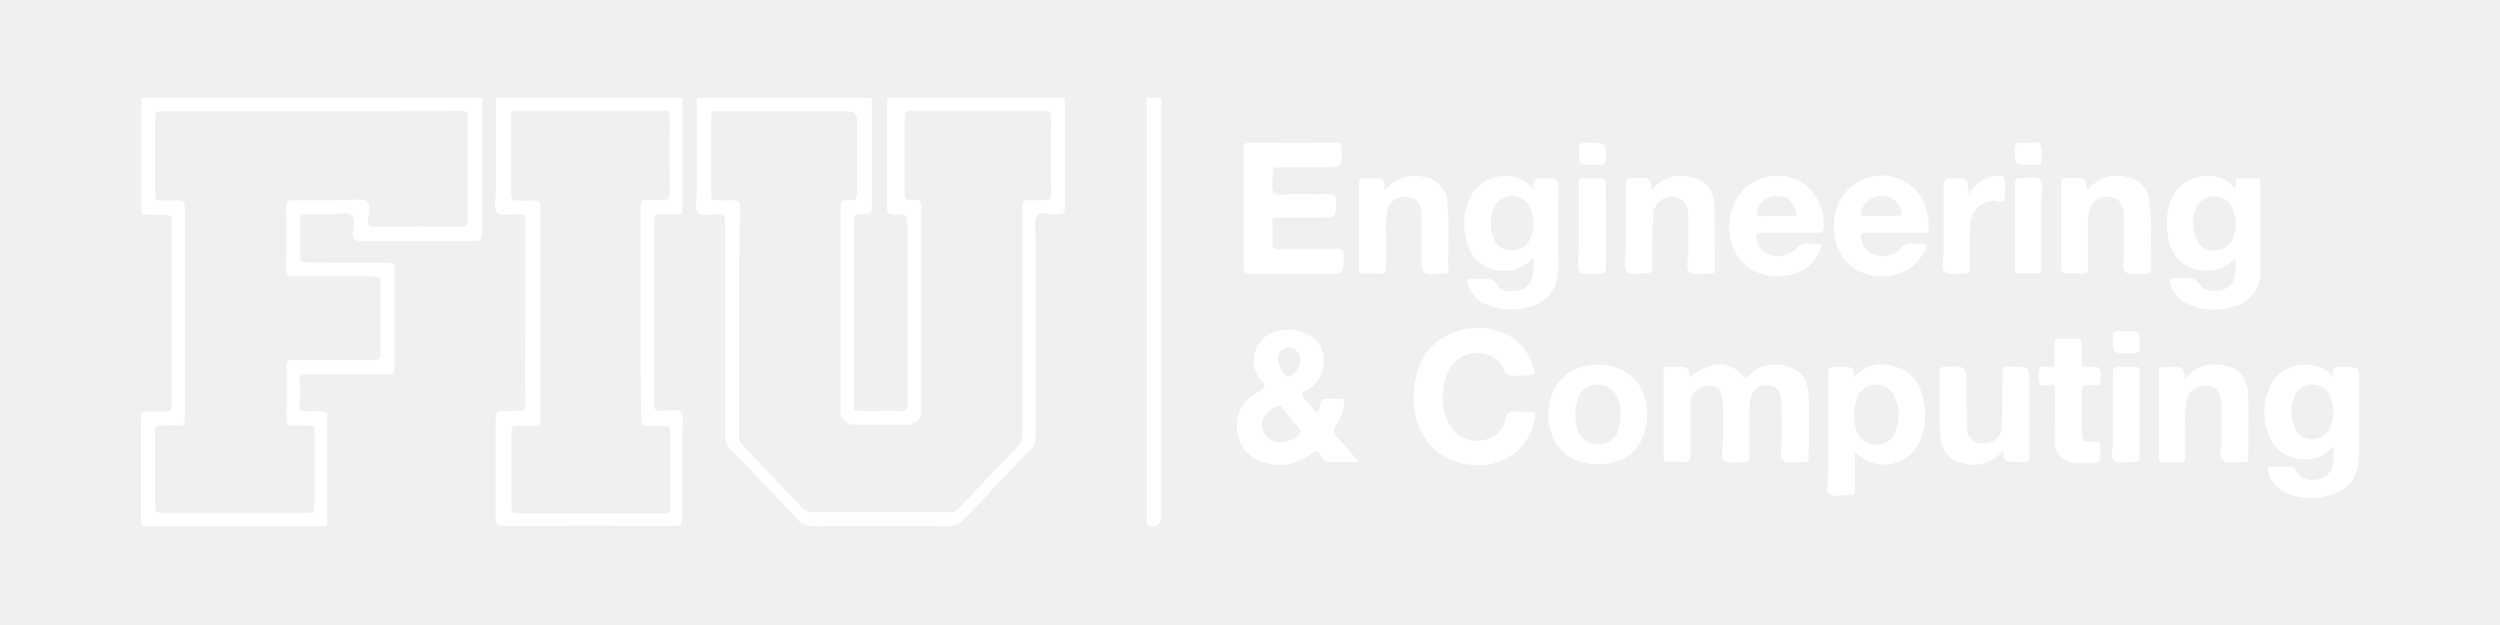
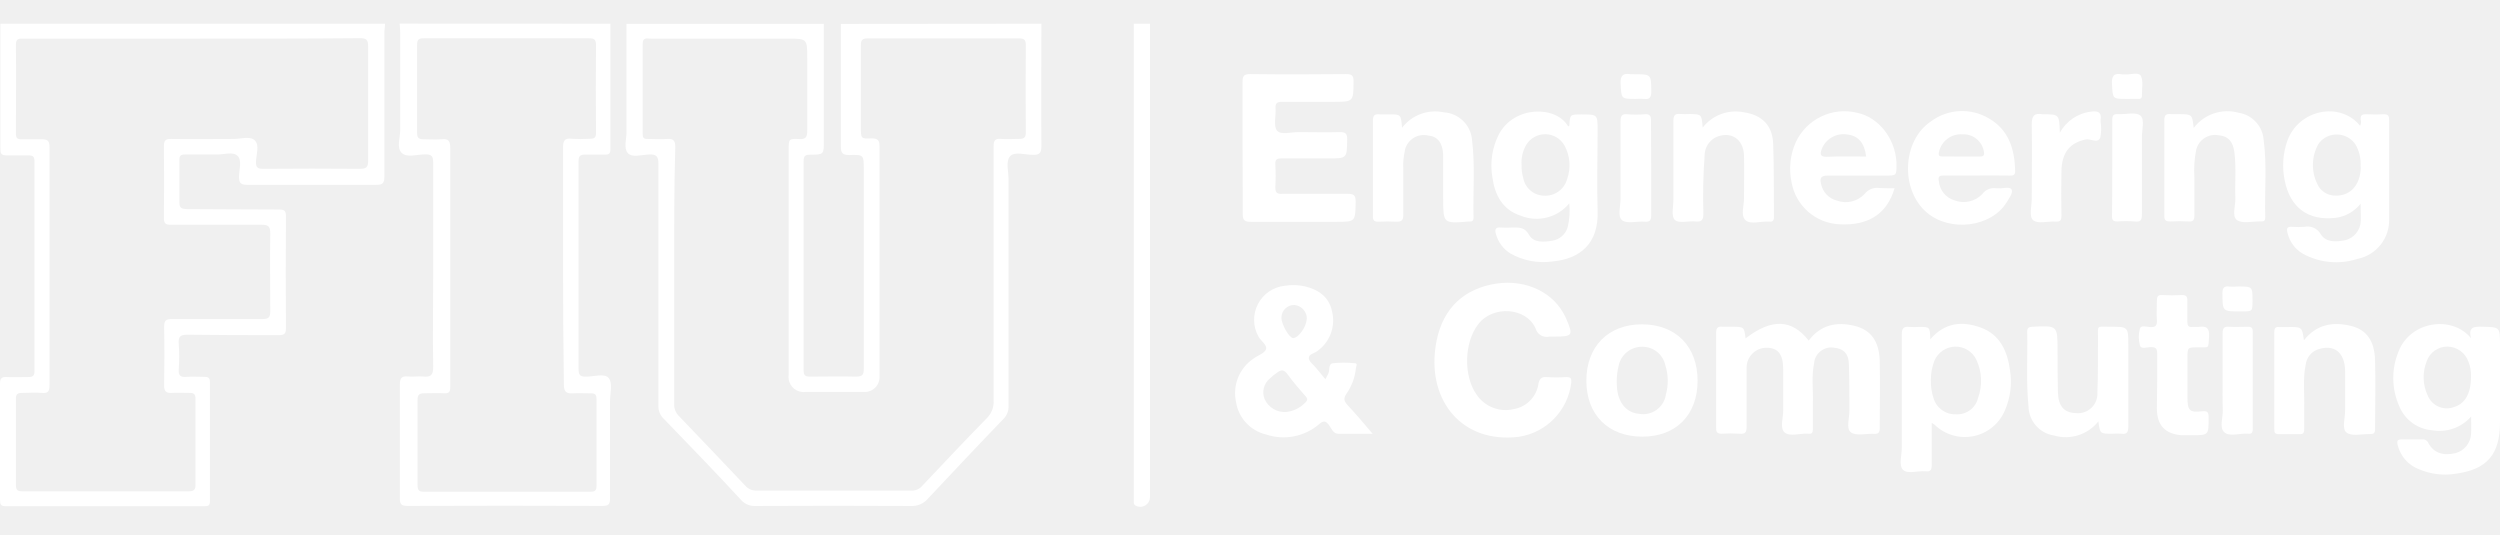
- <svg xmlns="http://www.w3.org/2000/svg" id="Layer_1" data-name="Layer 1" viewBox="0 0 870.96 217.58">
+ <svg xmlns="http://www.w3.org/2000/svg" id="Layer_1" data-name="Layer 1" viewBox="0 0 1641.8 351">
  <defs>
    <style>.cls-1{fill:#fff;}</style>
  </defs>
-   <path class="cls-1" d="M371,34.14c0,12.71-.11,25.25,0,37.88,0,2.11-.63,2.71-2.71,2.64-2.42,0-5.64-1.12-7,.49s-.45,4.51-.45,7v70.15a5.27,5.27,0,0,1-1.57,4c-7.84,8.12-15.55,16.36-23.36,24.66a6.45,6.45,0,0,1-5.26,2.25q-24-.13-48.05,0a5.58,5.58,0,0,1-4.55-2c-7.84-8.48-15.83-16.74-23.82-25a5.17,5.17,0,0,1-1.61-4V77.46c0-2.37-.65-3-2.94-2.9s-5.26,1.06-6.55-.47-.38-4.24-.38-6.35V34.18h61V70.51c0,4,0,4.09-4.13,4.11-1.42,0-2.12.21-2.12,1.91v64.81c0,1.67.72,1.9,2.12,1.88,4.66,0,9.32-.13,14,0,2.12,0,2.5-.61,2.48-2.54V79.24c0-4.53,0-4.66-4.41-4.51-2.12,0-2.69-.55-2.67-2.67V34.2ZM257.49,111.93v39.66a5,5,0,0,0,1.48,3.83q10.29,10.72,20.51,21.53a4.41,4.41,0,0,0,3.56,1.5h47.77a4.08,4.08,0,0,0,3.31-1.42c6.63-7,13.24-14.06,20-20.95a7.1,7.1,0,0,0,2.11-5.55V72c0-1.73.43-2.41,2.25-2.26s3.73,0,5.59,0c1.51,0,2.12-.34,2.12-2q-.12-13.48,0-26.95c0-1.68-.53-2.12-2.12-2.12H317.32c-1.72,0-2.12.57-2.12,2.12V66.21c0,3.39,0,3.54,3.28,3.37,2.12,0,2.48.7,2.48,2.6v70.91a4.56,4.56,0,0,1-4.22,4.87,4.14,4.14,0,0,1-.61,0H298.08a4.65,4.65,0,0,1-5.2-4,4.76,4.76,0,0,1,0-1.25V73.16c0-3.39,0-3.54,3.28-3.37,2.12.13,2.48-.76,2.46-2.6V44.81c0-6.06,0-6.06-6.06-6.06H250.2c-1.08,0-2.44-.48-2.44,1.55v28c0,1.1.38,1.5,1.49,1.46,2.11,0,4.06.15,6.08,0s2.52.63,2.5,2.56C257.44,85.49,257.49,98.71,257.49,111.93Z" />
-   <path class="cls-1" d="M168.12,34.14c0,.93-.21,1.84-.21,2.77V81.4c0,2-.51,2.56-2.54,2.54H125.48c-2.12,0-2.52-.74-2.5-2.62s1-5-.47-6.36-4.24-.36-6.35-.4h-9.92c-1.33,0-1.72.44-1.69,1.76v13c0,1.8.67,2,2.11,2.12,9.58,0,19.07.15,28.71.13,1.82,0,2.12.53,2.12,2.26q-.13,17.16,0,34.33c0,1.78-.45,2.24-2.25,2.24-9.38,0-18.79,0-28.19-.13-2.38,0-2.84.7-2.7,2.84a54.26,54.26,0,0,1,0,7.86c-.16,2,.62,2.48,2.44,2.33s3.73,0,5.59,0c1.19,0,1.61.41,1.61,1.63v36.85c0,1.33-.57,1.5-1.67,1.5H50.88c-1.52,0-1.78-.57-1.78-1.93v-36c0-1.59.55-2.12,2.12-2,2.12.1,4.41,0,6.61,0,1.4,0,1.93-.36,1.93-1.85V76.63c0-1.56-.64-1.82-2-1.78H51.43c-2.12,0-2.2-.55-2.2-2.33V34.14Zm-59.57,4.61H56.45c-1.31,0-2.45-.17-2.43,1.85.1,9.15,0,18.3,0,27.54,0,1.35.46,1.76,1.78,1.71h6.1c2,0,2.52.53,2.5,2.53v73.45c0,1.82-.34,2.62-2.35,2.43s-4.07,0-6.08,0c-1.4,0-2,.34-1.95,1.85v26.67c0,1.48.53,1.89,1.93,1.89h51.58c1.42,0,2-.47,2-1.91v-26.7c0-1.29-.42-1.84-1.76-1.8-1.86,0-3.75-.1-5.59,0s-2.39-.63-2.35-2.45c.1-6,.13-12,0-18,0-2,.63-2.4,2.48-2.38H130.2c1.89,0,2.46-.48,2.44-2.41,0-8-.13-16.08,0-24.13,0-2.23-.74-2.63-2.76-2.61h-28c-1.63,0-2.12-.44-2.12-2.12q.12-11.06,0-22.12c0-1.73.42-2.33,2.25-2.28,6.35.1,12.88,0,19.32,0,2.24,0,5.12-1,6.56.48s.45,4.24.34,6.36.58,2.41,2.44,2.39q14.83-.12,29.66,0c2,0,2.59-.48,2.56-2.52V41.08c0-2.11-.67-2.47-2.58-2.47C143.17,38.77,125.88,38.75,108.55,38.75Z" />
-   <path class="cls-1" d="M237.78,34.14V73c0,1.23-.44,1.63-1.63,1.59h-6.1c-1.65,0-2.12.43-2.12,2.12v64.07c0,1.8.34,2.52,2.35,2.45,2.42,0,5.75-1.14,7,.47s.38,4.7.38,7.14v30c0,1.95-.53,2.35-2.4,2.35q-30.12-.12-60.23,0c-2,0-2.35-.66-2.33-2.46V145.7c0-2.12.62-2.71,2.59-2.52,1.5.15,3.07-.13,4.57,0,2.38.27,3.18-.42,3.14-3-.17-9.49,0-19.07,0-28.47V77.14c0-1.9-.36-2.67-2.48-2.62-2.48,0-5.72,1.16-7.31-.51s-.38-4.69-.4-7.12v-30c0-.93-.13-1.84-.19-2.78Zm-14.64,75V72.55c0-2.12.34-3.16,2.74-2.84a45.3,45.3,0,0,0,5.34,0c1.78,0,2.11-.39,2.11-2q-.12-13.48,0-26.95c0-1.7-.53-2.12-2.11-2.12H180.14c-1.57,0-2.12.3-2.12,2.12V67.74c0,1.48.29,2.11,1.95,2.11s3.75.15,5.57,0c2.39-.29,2.73.72,2.73,2.84v73.82c0,1.46-.44,1.94-1.88,1.86-2-.11-4.07,0-6.1,0-1.47,0-2.12.34-2.12,2v26.44c0,1.36.36,2,1.86,2h51.61c1.21,0,1.84-.3,1.84-1.71V150.13c0-1.38-.48-1.78-1.78-1.74-1.86,0-3.75-.11-5.59,0s-2.73-.44-2.71-2.63C223.21,133.37,223.14,121.27,223.14,109.15Z" />
-   <path class="cls-1" d="M404.56,34.14V180.47a3,3,0,0,1-3,3,3.09,3.09,0,0,1-1.51-.42c-.45-.25-.47-.63-.49-1.06V34.14Z" />
-   <path class="cls-1" d="M588.66,131.4c8.08-6.19,14.26-6,19.52.68,3.66-4.88,8.62-5.91,14.21-4.54,5,1.23,7.57,4.75,7.74,10.81.16,7,0,13.9,0,20.82,0,1.36-.45,1.81-1.76,1.74-2.44-.13-5.55.72-7.14-.46s-.43-4.45-.47-6.78c0-4.66,0-9.33-.15-14,0-3.47-1.61-5.1-4.53-5.38a5.35,5.35,0,0,0-6.19,4.33c0,.09,0,.18,0,.27-.91,4.09-.3,8.26-.42,12.39v8.14c0,1.08-.28,1.61-1.42,1.44h-.26c-2.43-.13-5.57,1-7.09-.42s-.36-4.49-.41-6.85V140.91c0-4.62-1.63-6.63-5.17-6.61a6.14,6.14,0,0,0-6.14,6.14c0,.18,0,.36,0,.54v17.77c0,1.63-.38,2.29-2.12,2.12a43.14,43.14,0,0,0-5.57,0c-1.36,0-1.74-.45-1.72-1.76V129.64c0-1.48.51-2,1.93-1.84h3C588.22,127.84,588.22,127.84,588.66,131.4Z" />
-   <path class="cls-1" d="M433.18,72.27V52.21c0-1.78.28-2.52,2.31-2.5,9.89.12,19.81.1,29.66,0,1.7,0,2.33.34,2.33,2.12,0,6.46,0,6.46-6.35,6.46H445.38c-1.54,0-2.11.42-2,2,.17,2.35-.72,5.42.45,6.88s4.43.43,6.76.47c4.23,0,8.47.13,12.71,0,1.84,0,2.24.57,2.22,2.31-.1,5.83,0,5.83-5.87,5.83H445.17c-1.42,0-1.95.36-1.86,1.84a64.68,64.68,0,0,1,0,7.1c0,1.58.49,2.11,2.12,2h20.08c1.84,0,2.67.25,2.63,2.43-.11,6.23,0,6.23-6.15,6.23H435.81c-1.93,0-2.61-.42-2.57-2.48C433.27,86,433.18,79.13,433.18,72.27Z" />
-   <path class="cls-1" d="M473.39,160.89H462.8c-1.63,0-2.12-1.63-2.86-2.63-1-1.33-1.65-1.59-3.07-.36a16.92,16.92,0,0,1-16.46,3.2,12.25,12.25,0,0,1-9.26-10.1,12.85,12.85,0,0,1,5.38-13.33c1.33-1,3.45-1.65,3.9-2.9s-1.59-2.59-2.33-3.92a10.59,10.59,0,0,1,8.2-15.72,16.42,16.42,0,0,1,6.05.17c4.24,1,7.55,3.24,8.48,7.71a11.6,11.6,0,0,1-4.6,12.35c-.89.72-2.71.87-2.56,2.25.13,1,1.33,1.86,2.12,2.79l3,3.63c.3-.58.49-1,.77-1.47.72-1.1,0-3.19,1.48-3.47a32.39,32.39,0,0,1,6.82,0c1,0,.45.85.38,1.36a16.72,16.72,0,0,1-2.9,8c-1.12,1.55-.72,2.44.36,3.65C468.16,154.7,470.55,157.56,473.39,160.89Zm-26.69-6.74a9.58,9.58,0,0,0,5.78-2.81c.89-.81.89-1.36,0-2.25-1.88-2.12-3.77-4.36-5.46-6.67-1-1.36-1.89-1.4-3.1-.49a16.49,16.49,0,0,0-2.35,1.91,5.55,5.55,0,0,0-1.57,6.35A6.8,6.8,0,0,0,446.7,154.15Zm6.35-28.62a4.23,4.23,0,0,0-3.85-4.45,3.91,3.91,0,0,0-4,3.88.56.56,0,0,0,0,.13c0,2,2.45,6.25,3.62,6.22,1.61,0,4.13-3.51,4.15-5.76Z" />
-   <path class="cls-1" d="M812.9,131.34c-.91-3.54,1-3.61,3.45-3.54,5.49.15,5.51,0,5.51,5.63v23.88c0,10-4,14.64-13.82,15.95a20.47,20.47,0,0,1-11.2-1.4,10.69,10.69,0,0,1-6.61-7.5c-.36-1.48.1-1.77,1.44-1.73h6.08a1.89,1.89,0,0,1,2,1.18c1.65,3,4.47,3.94,8.3,3.08a6.52,6.52,0,0,0,4.88-6.11c.1-1.58,0-3.19,0-5.21a13,13,0,0,1-12,4.24,12,12,0,0,1-10.17-7.35,21.47,21.47,0,0,1-.26-17C794.15,126,807.07,124.2,812.9,131.34Zm0,11.86a11.09,11.09,0,0,0-.81-4.62,6.93,6.93,0,0,0-6.52-4.64,6.74,6.74,0,0,0-6.36,4.51,13.25,13.25,0,0,0,.3,10.6,6.35,6.35,0,0,0,7.94,3.64C811,151.72,812.9,148.52,812.9,143.2Z" />
-   <path class="cls-1" d="M534.17,89.66a13.06,13.06,0,0,1-15.06,3.8c-5.66-1.83-8-6.53-8.73-12a21.25,21.25,0,0,1,2-13.07c4.73-9,17.74-9,21.44-2.52.13,0,.36-.15.36-.23.22-3.46.19-3.46,3.75-3.46,5,0,5,0,5,5,0,8.22-.27,16.47,0,24.66.42,10.47-5.63,15-13.94,15.79a20.65,20.65,0,0,1-13-2.46,10.23,10.23,0,0,1-4.51-6.08c-.36-1.27-.17-2.12,1.53-1.95a29.86,29.86,0,0,0,3.54,0c2.11,0,3.83-.17,5.21,2.29s4.51,2.24,7.16,1.78A5.89,5.89,0,0,0,533.69,97,22.06,22.06,0,0,0,534.17,89.66ZM519.43,77.88a12.17,12.17,0,0,0,.49,3.84,6.67,6.67,0,0,0,6.35,5.57,7,7,0,0,0,7.25-5.17,12.7,12.7,0,0,0-.81-10.3,6.85,6.85,0,0,0-11.86-.21A10.92,10.92,0,0,0,519.43,77.88Z" />
-   <path class="cls-1" d="M778.77,89.77A11.74,11.74,0,0,1,771,94.15c-8.47.94-14-3.17-15.68-11.52a22.8,22.8,0,0,1,.79-12.25c3.43-9.7,16.29-12.37,22.5-4.7a2.44,2.44,0,0,0,.19-1.91c-.15-1.44.55-1.69,1.8-1.65a42.92,42.92,0,0,0,5.32,0c1.41,0,1.67.53,1.67,1.78V94.39a12.19,12.19,0,0,1-9.85,12.46A21.43,21.43,0,0,1,761,105.28a10.11,10.11,0,0,1-4.79-6.36c-.38-1.38-.27-2.12,1.4-2a27.06,27.06,0,0,0,3.82,0,4.63,4.63,0,0,1,5,2.25c1.66,2.69,4.86,2.41,7.63,1.88a6.35,6.35,0,0,0,4.77-6C778.89,93.58,778.77,91.91,778.77,89.77Zm0-11.46a12.15,12.15,0,0,0-1.53-6.78,7,7,0,0,0-9.61-2.06,6.87,6.87,0,0,0-1.91,1.85,13.3,13.3,0,0,0,.16,13.26,6.1,6.1,0,0,0,4.41,2.65c5,.51,8.5-3,8.54-8.92Z" />
-   <path class="cls-1" d="M529.49,130.85H528a3.53,3.53,0,0,1-4.24-2.52c-2.9-6.57-13.22-7.18-17.71-1.34s-4.56,16.1-.53,21.8a10.82,10.82,0,0,0,11.59,4.45,9.26,9.26,0,0,0,7.54-7.88c.32-1.44.89-2.12,2.5-2a44.35,44.35,0,0,0,6.1,0c1.42,0,1.65.42,1.53,1.76a19.21,19.21,0,0,1-16.23,16.71c-17.37,2.12-28.09-10.93-25.74-27.69,1.5-10.78,7.52-17.24,17-19.34s18.47,1.55,22.54,8.79c.27.51.57,1,.8,1.57C535.47,130.53,535.32,130.85,529.49,130.85Z" />
-   <path class="cls-1" d="M645.76,131.7c4.51-5.28,9.92-5.68,15.51-3.67,6,2.12,8.35,7.33,9.13,13.24a22.14,22.14,0,0,1-1.59,12.42,13.42,13.42,0,0,1-21.74,4.38,7.12,7.12,0,0,0-.86-.57v13.05c0,1.61-.45,2.12-2,1.93-2.33-.21-5.4.93-6.84-.42s-.42-4.5-.42-6.83v-35c0-1.93.53-2.6,2.41-2.37a22.17,22.17,0,0,0,3,0C645.65,127.86,645.65,127.86,645.76,131.7Zm.19,12.71a15.84,15.84,0,0,0,.81,5.46,6.93,6.93,0,0,0,6.86,5,6.61,6.61,0,0,0,6.89-5,15.41,15.41,0,0,0-.49-11.83,7.1,7.1,0,0,0-13,.32,15.91,15.91,0,0,0-1.08,5.91Z" />
-   <path class="cls-1" d="M482.48,66.3a12.89,12.89,0,0,1,12.92-4.77A9.31,9.31,0,0,1,504.11,70c1,8,.26,16.06.47,24.11,0,.89-.38,1.21-1.23,1.17h-.26c-7.88.65-7.88.65-7.9-7.21V74.62c-.15-3.73-1.78-5.66-4.66-5.93a6,6,0,0,0-7.18,4.56,1.55,1.55,0,0,0,0,.21,19.4,19.4,0,0,0-.49,5.53V93.22c0,1.76-.55,2.12-2.12,2.12a52.12,52.12,0,0,0-5.59,0c-1.38,0-1.7-.46-1.68-1.76V64.09c0-1.61.53-2.12,2.12-1.93h2.78C482.14,62.14,482.14,62.14,482.48,66.3Z" />
-   <path class="cls-1" d="M697.71,157.06A12.85,12.85,0,0,1,684,161.42a9.28,9.28,0,0,1-7.88-9c-.78-7.69-.23-15.41-.4-23.1,0-1.31.61-1.46,1.71-1.52,7.67-.38,7.65-.4,7.67,7.27,0,4.23,0,8.62.11,12.94s1.9,6.36,5.48,6.48a6,6,0,0,0,6.72-6.35c.25-5.57.13-11.17.19-16.76,0-4.24-.55-3.56,3.67-3.58,5.67,0,5.7,0,5.7,5.63V158.6c0,1.7-.34,2.52-2.12,2.27a21.49,21.49,0,0,0-2.78,0C698.22,160.89,698.22,160.89,697.71,157.06Z" />
-   <path class="cls-1" d="M634.72,85c-2.31,7.88-8.07,11.61-17,11.14a15.74,15.74,0,0,1-14.83-12.94,20.11,20.11,0,0,1,1.28-12.41,16.6,16.6,0,0,1,19.06-9.11c6.44,1.39,11.65,7.75,12.08,15.33v.77c0,3.3,0,3.3-3.35,3.3H614c-2.12,0-2.43.87-2,2.57a6.66,6.66,0,0,0,5,5.19,7.92,7.92,0,0,0,8.48-2.12A4.86,4.86,0,0,1,630,84.92C631.46,85,633,85,634.72,85Zm-8.79-9.79c-.49-4.23-2.41-6.46-5.89-6.84A7.22,7.22,0,0,0,612.16,73c-.49,1.44-.45,2.33,1.59,2.27C617.8,75.09,621.86,75.19,625.93,75.19Z" />
-   <path class="cls-1" d="M660.06,81.06H649.89c-1.29,0-1.8.26-1.48,1.76a6.77,6.77,0,0,0,4.81,5.91,7.92,7.92,0,0,0,8.66-2A4.44,4.44,0,0,1,666.12,85h.76c1.38.15,3.46-.65,4,.38s-.79,2.78-1.59,4.07C664.57,97,652,98.62,644.79,92.59c-8.33-6.93-7.8-22.23,1.14-28.24a16.15,16.15,0,0,1,18-.91C670.06,67,671.84,73,672,79.66c0,1.42-.74,1.44-1.76,1.42C666.84,81,663.45,81.06,660.06,81.06Zm-4.81-5.87h5.83c1.18,0,1.46-.4,1.25-1.48a6.36,6.36,0,0,0-6.65-5.38,6.93,6.93,0,0,0-7.23,5.44c-.3,1.32.21,1.42,1.23,1.4Z" />
-   <path class="cls-1" d="M556.78,161.78c-10.59,0-17.33-6.78-17.33-17.31s6.76-17.43,17.2-17.41,17.18,6.8,17.18,17.43S567.12,161.76,556.78,161.78Zm-7.94-17.41a21.24,21.24,0,0,0,.12,2.77c.53,4.47,3.07,7.27,6.82,7.59A7.12,7.12,0,0,0,564,149a.36.36,0,0,1,0-.11,15.91,15.91,0,0,0-.15-9.22,7.23,7.23,0,0,0-7.16-5.68,7.35,7.35,0,0,0-7.27,5.91A20.27,20.27,0,0,0,548.84,144.37Z" />
-   <path class="cls-1" d="M575.4,66.25a12.89,12.89,0,0,1,12.71-4.74c5.58.82,8.88,4,9.09,9.76.28,7.52.15,15.07.24,22.61,0,1.12-.39,1.57-1.47,1.42h-.25c-2.44-.15-5.55,1-7.1-.45s-.4-4.49-.44-6.82c0-4.4.1-8.81,0-13.22-.21-5.19-4.24-7.6-8.77-5.55A6.36,6.36,0,0,0,576,75a171.18,171.18,0,0,0-.38,17.69c0,1.87-.29,2.8-2.43,2.57s-5.11.68-6.36-.45-.45-4.23-.47-6.54V64.16c0-1.68.47-2.29,2.12-2.12a25.86,25.86,0,0,0,3.05,0C575.08,62.14,575.08,62.14,575.4,66.25Z" />
-   <path class="cls-1" d="M727.18,66.36a13.05,13.05,0,0,1,13.9-4.7,9.17,9.17,0,0,1,7.73,8.47c1.06,7.92.23,15.89.49,23.83,0,.83-.22,1.32-1.13,1.28h-.51c-2.43,0-5.52.76-7.13-.43s-.39-4.43-.47-6.76c-.19-4.72.3-9.47-.3-14.19-.44-3.39-2-5-4.81-5.23a6,6,0,0,0-7,4.49,32.64,32.64,0,0,0-.55,8.6V93.39c0,1.42-.38,2-1.84,1.87a47,47,0,0,0-5.57,0c-1.4,0-1.91-.3-1.89-1.8V64c0-1.61.51-2.12,2.12-1.91h2.54C726.71,62.14,726.71,62.14,727.18,66.36Z" />
-   <path class="cls-1" d="M761.25,132c3.85-4.93,8.94-5.82,14.57-4.45,4.77,1.19,7.25,4.56,7.42,10.6.21,7.1,0,14.21,0,21.33,0,1.34-.58,1.53-1.68,1.49-2.43,0-5.55.76-7.12-.45s-.42-4.43-.46-6.76V141.31c-.15-5.69-3.48-8.19-8.48-6.48a5.69,5.69,0,0,0-3.7,4.7c-.94,4.45-.32,9-.47,13.44v6.61c0,1.12-.36,1.46-1.46,1.42h-6.36c-1.16,0-1.42-.41-1.42-1.47v-30c0-1.17.26-1.78,1.55-1.63h2.54C760.67,127.84,760.67,127.84,761.25,132Z" />
-   <path class="cls-1" d="M715.89,144.7v-8.64c0-1.63-.53-2-2.12-1.95-1.08,0-2.84.74-3.2-.51a9.75,9.75,0,0,1,0-5.25c.3-1.08,2-.53,3-.45,1.83.15,2.38-.48,2.23-2.26s0-3.9,0-5.83c0-1.25.19-1.88,1.63-1.8a56.42,56.42,0,0,0,6.1,0c1.4,0,1.72.49,1.68,1.76v6.35c0,1.3.29,1.93,1.69,1.74h1.76c2.48-.4,3.47.36,3.26,3.09-.32,3.65.34,3.2-3.35,3.22-3.32,0-3.32,0-3.32,3.35V149.7c0,4.05.74,4.67,4.43,4.24,1.94-.21,2.11.34,2.11,2.12,0,5.28,0,5.28-5.21,5.28h-3.3c-5-.49-7.42-3.1-7.48-8.12C715.84,150.3,715.89,147.5,715.89,144.7Z" />
-   <path class="cls-1" d="M685.8,67.88a12.6,12.6,0,0,1,9.6-6.56c2-.26,3.39,0,3,2.58a1.46,1.46,0,0,0,0,.51,13.78,13.78,0,0,1-.11,5c-.85,1.84-2.92.19-4.49.51-4.85,1-7.42,4-7.5,9.85-.09,4.58-.09,9.14,0,13.71,0,1.46-.38,1.9-1.82,1.82-2.36-.15-5.45.78-6.89-.4s-.44-4.43-.47-6.78c0-7.61.13-15.24,0-22.84,0-2.78.83-3.58,3.33-3.16h.15C685.63,62.14,685.63,62.14,685.8,67.88Z" />
-   <path class="cls-1" d="M559.49,78.9V93.37c0,1.61-.49,2.12-2.12,1.95-2.35-.15-5.4.72-6.88-.44s-.45-4.43-.47-6.76V64.24c0-1.67.45-2.27,2.12-2.12a31.74,31.74,0,0,0,5.34,0c1.63-.13,2,.55,1.95,2.12C559.43,69.07,559.49,74,559.49,78.9Z" />
-   <path class="cls-1" d="M702,78.9v-15c0-1.44.4-1.9,1.84-1.82,2.33.15,5.4-.74,6.84.43s.47,4.42.49,6.75V93.14c0,1.8-.46,2.35-2.24,2.12a36.33,36.33,0,0,0-5.32,0c-1.36,0-1.7-.41-1.68-1.72C702,88.71,702,83.82,702,78.9Z" />
-   <path class="cls-1" d="M736.12,144.26V129.81c0-1.55.44-2.12,2-2,1.95.13,3.9,0,5.83,0,1.1,0,1.48.38,1.48,1.46v30.17c0,1.12-.38,1.57-1.46,1.42h-.26c-2.43-.13-5.53,1-7.09-.45s-.39-4.47-.45-6.8C736.06,150.51,736.12,147.39,736.12,144.26Z" />
-   <path class="cls-1" d="M554.68,57.38c-4.55,0-4.38,0-4.64-4.71-.12-2.54.74-3.32,3.1-2.92a5.68,5.68,0,0,0,1,0c5.41,0,5.34,0,5.38,5.4,0,1.82-.57,2.44-2.31,2.23A17.94,17.94,0,0,0,554.68,57.38Z" />
-   <path class="cls-1" d="M740.86,115.36c4.5,0,4.5,0,4.5,4.41,0,3.3,0,3.3-3.35,3.3h-.51c-5.47,0-5.38,0-5.44-5.55,0-1.82.55-2.39,2.28-2.12A19.24,19.24,0,0,0,740.86,115.36Z" />
-   <path class="cls-1" d="M706.59,57.38c-4.6,0-4.41,0-4.67-4.58-.14-2.61.66-3.5,3.14-3h.76c1.72.17,4.24-.8,5,.4.87,1.66.3,4.07.36,6.17,0,.95-.55,1.06-1.31,1Z" />
+   <path class="cls-1" d="M683.906,15.579c0,27-.233,53.646,0,80.48,0,4.483-1.338,5.758-5.757,5.609-5.142,0-11.983-2.38-14.873,1.041s-.956,9.582-.956,14.872v149.04a11.2,11.2,0,0,1-3.335,8.5c-16.657,17.251-33.038,34.758-49.631,52.392a13.7,13.7,0,0,1-11.175,4.78q-50.991-.276-102.087,0a11.854,11.854,0,0,1-9.667-4.249c-16.656-18.016-33.632-35.566-50.607-53.115a10.98,10.98,0,0,1-3.421-8.5V107.617c0-5.036-1.381-6.374-6.246-6.162s-11.176,2.252-13.916-1-.808-9.008-.808-13.491v-71.3h129.6V92.851c0,8.5,0,8.689-8.774,8.732-3.017,0-4.5.446-4.5,4.058v137.7c0,3.548,1.529,4.036,4.5,3.994,9.9,0,19.8-.276,29.744,0,4.5,0,5.312-1.3,5.269-5.4V111.4c0-9.624,0-9.9-9.369-9.581-4.5,0-5.716-1.169-5.673-5.673V15.707ZM442.744,180.851v84.262a10.62,10.62,0,0,0,3.144,8.137q21.863,22.776,43.576,45.742a9.369,9.369,0,0,0,7.563,3.187H598.519a8.665,8.665,0,0,0,7.032-3.017c14.086-14.872,28.13-29.871,42.492-44.51a15.084,15.084,0,0,0,4.483-11.791V96.016c0-3.675.914-5.12,4.78-4.8s7.925,0,11.877,0c3.208,0,4.5-.723,4.5-4.249q-.255-28.639,0-57.258c0-3.569-1.126-4.5-4.5-4.5H569.858c-3.654,0-4.5,1.211-4.5,4.5V83.715c0,7.2,0,7.521,6.969,7.16,4.5,0,5.269,1.487,5.269,5.524V247.054a9.688,9.688,0,0,1-8.966,10.346,8.76,8.76,0,0,1-1.3,0H528.981a9.878,9.878,0,0,1-11.048-8.5,10.093,10.093,0,0,1,0-2.656V98.481c0-7.2,0-7.521,6.969-7.16,4.5.276,5.269-1.615,5.226-5.524V38.249c0-12.875,0-12.875-12.875-12.875h-90c-2.295,0-5.185-1.02-5.185,3.293V88.155c0,2.337.808,3.187,3.166,3.1,4.483,0,8.626.319,12.918,0s5.354,1.339,5.311,5.439C442.638,124.677,442.744,152.764,442.744,180.851Z" />
+   <path class="cls-1" d="M252.869,15.579c0,1.976-.446,3.91-.446,5.885v94.524c0,4.249-1.084,5.439-5.4,5.4h-84.75c-4.5,0-5.354-1.572-5.311-5.566s2.124-10.623-1-13.513-9.008-.765-13.491-.85H121.4c-2.826,0-3.654.935-3.59,3.74v27.619c0,3.825,1.423,4.25,4.483,4.5,20.353,0,40.516.319,61,.277,3.866,0,4.5,1.126,4.5,4.8q-.276,36.459,0,72.938c0,3.781-.956,4.759-4.781,4.759-19.928,0-39.921,0-59.892-.277-5.056,0-6.034,1.488-5.736,6.034a115.49,115.49,0,0,1,0,16.7c-.34,4.249,1.317,5.269,5.184,4.95s7.924,0,11.876,0c2.528,0,3.421.871,3.421,3.463v78.291c0,2.826-1.211,3.187-3.548,3.187H3.782c-3.23,0-3.782-1.211-3.782-4.1V251.855c0-3.378,1.169-4.5,4.5-4.249,4.5.213,9.37,0,14.044,0,2.974,0,4.1-.765,4.1-3.93V105.853c0-3.314-1.36-3.867-4.249-3.782H4.95c-4.5,0-4.674-1.168-4.674-4.95V15.579ZM126.307,25.374H15.616c-2.783,0-5.206-.361-5.163,3.93.212,19.44,0,38.88,0,58.511,0,2.869.977,3.74,3.782,3.634H27.2c4.249,0,5.354,1.126,5.311,5.375V252.875c0,3.867-.722,5.566-4.993,5.163s-8.647,0-12.917,0c-2.975,0-4.249.722-4.143,3.93v56.663c0,3.145,1.126,4.016,4.1,4.016H124.14c3.017,0,4.249-1,4.249-4.058V261.862c0-2.741-.892-3.909-3.739-3.824-3.952,0-7.967-.213-11.877,0s-5.077-1.339-4.992-5.205c.212-12.748.276-25.5,0-38.243,0-4.249,1.338-5.1,5.269-5.057H172.3c4.016,0,5.227-1.019,5.184-5.12,0-17-.276-34.163,0-51.266,0-4.738-1.572-5.588-5.863-5.546H112.136c-3.463,0-4.5-.934-4.5-4.5q.255-23.5,0-47c0-3.675.892-4.95,4.78-4.844,13.491.213,27.365,0,41.047,0,4.759,0,10.878-2.124,13.938,1.02s.956,9.008.722,13.512,1.232,5.121,5.184,5.078q31.507-.255,63.015,0c4.25,0,5.5-1.02,5.439-5.354V30.324c0-4.483-1.423-5.248-5.481-5.248C199.86,25.416,163.126,25.374,126.307,25.374Z" />
+   <path class="cls-1" d="M400.868,15.579V98.141c0,2.613-.935,3.463-3.463,3.378h-12.96c-3.506,0-4.5.914-4.5,4.5V242.146c0,3.824.722,5.354,4.993,5.205,5.141,0,12.216-2.422,14.872,1s.807,9.985.807,15.169v63.738c0,4.143-1.126,4.993-5.1,4.993q-63.993-.255-127.964,0c-4.249,0-4.993-1.4-4.95-5.227V252.6c0-4.5,1.317-5.758,5.5-5.354,3.187.319,6.523-.276,9.71,0,5.056.574,6.756-.892,6.671-6.374-.361-20.162,0-40.516,0-60.487V106.937c0-4.037-.765-5.673-5.269-5.567-5.269,0-12.153,2.465-15.531-1.083s-.807-9.965-.85-15.127V21.422c0-1.976-.276-3.909-.4-5.906Zm-31.1,159.345V97.185c0-4.5.722-6.714,5.821-6.034a96.3,96.3,0,0,0,11.346,0c3.782,0,4.483-.828,4.483-4.249q-.255-28.64,0-57.258c0-3.612-1.126-4.5-4.483-4.5H278.407c-3.336,0-4.5.637-4.5,4.5V86.966c0,3.144.617,4.483,4.143,4.483s7.968.318,11.834,0c5.078-.617,5.8,1.529,5.8,6.033V254.32c0,3.1-.935,4.121-4,3.951-4.249-.233-8.647,0-12.96,0-3.123,0-4.5.723-4.5,4.25V318.7c0,2.889.765,4.249,3.952,4.249h109.65c2.571,0,3.909-.637,3.909-3.633v-57.3c0-2.932-1.019-3.782-3.781-3.7-3.952,0-7.968-.234-11.877,0s-5.8-.935-5.758-5.588c-.4-26.323-.552-52.031-.552-77.781Z" />
+   <path class="cls-1" d="M755.208,15.579V326.471a6.374,6.374,0,0,1-6.374,6.374,6.557,6.557,0,0,1-3.208-.893c-.956-.531-1-1.338-1.041-2.252V15.579Z" />
+   <path class="cls-1" d="M1146.345,222.217c17.167-13.151,30.3-12.747,41.472,1.445,7.776-10.368,18.314-12.556,30.191-9.646,10.623,2.613,16.083,10.092,16.444,22.967.34,14.872,0,29.532,0,44.234,0,2.89-.956,3.846-3.739,3.7-5.184-.276-11.792,1.53-15.17-.977s-.914-9.455-1-14.405c0-9.9,0-19.823-.318-29.744,0-7.373-3.421-10.836-9.625-11.431a11.366,11.366,0,0,0-13.151,9.2v.573c-1.933,8.69-.637,17.549-.892,26.324v17.294c0,2.3-.6,3.421-3.017,3.06h-.553c-5.162-.277-11.834,2.124-15.063-.893s-.765-9.539-.871-14.553v-26.94c0-9.816-3.463-14.086-10.984-14.044a13.045,13.045,0,0,0-13.045,13.045h0v38.9c0,3.463-.808,4.865-4.5,4.5a91.627,91.627,0,0,0-11.834,0c-2.89,0-3.7-.956-3.655-3.739V218.478c0-3.144,1.084-4.249,4.1-3.909h6.374C1145.41,214.654,1145.41,214.654,1146.345,222.217Z" />
+   <path class="cls-1" d="M816.013,96.59V53.971c0-3.782.595-5.354,4.908-5.312,21.012.255,42.088.213,63.016,0,3.611,0,4.95.723,4.95,4.5,0,13.725,0,13.725-13.491,13.725H841.933c-3.271,0-4.482.893-4.249,4.249.361,4.993-1.529,11.516.956,14.618s9.412.913,14.363,1c8.987,0,18,.276,27,0,3.909,0,4.759,1.211,4.717,4.908-.213,12.386,0,12.386-12.472,12.386H841.487c-3.017,0-4.143.765-3.951,3.91a137.5,137.5,0,0,1,0,15.084c0,3.357,1.041,4.483,4.5,4.249H884.7c3.909,0,5.672.532,5.587,5.163-.233,13.236,0,13.236-13.066,13.236H821.6c-4.1,0-5.545-.892-5.46-5.269C816.205,125.761,816.013,111.165,816.013,96.59Z" />
+   <path class="cls-1" d="M901.443,284.871h-22.5c-3.463,0-4.5-3.463-6.076-5.587-2.125-2.826-3.506-3.378-6.523-.765a35.95,35.95,0,0,1-34.971,6.8A26.029,26.029,0,0,1,811.7,263.859a27.3,27.3,0,0,1,11.431-28.321c2.825-2.124,7.33-3.505,8.286-6.161s-3.378-5.5-4.951-8.328a22.5,22.5,0,0,1,17.422-33.4,34.885,34.885,0,0,1,12.854.361c9.008,2.125,16.041,6.884,18.016,16.381a24.645,24.645,0,0,1-9.773,26.239c-1.891,1.529-5.757,1.848-5.439,4.78.277,2.124,2.826,3.952,4.5,5.927l6.374,7.713c.638-1.233,1.041-2.125,1.636-3.123,1.53-2.337,0-6.778,3.145-7.373a68.8,68.8,0,0,1,14.489,0c2.125,0,.956,1.806.808,2.89a35.517,35.517,0,0,1-6.162,17c-2.379,3.294-1.529,5.184.765,7.755C890.332,271.72,895.409,277.8,901.443,284.871Zm-56.7-14.319a20.358,20.358,0,0,0,12.28-5.97c1.891-1.721,1.891-2.89,0-4.781-3.994-4.5-8.01-9.263-11.6-14.171-2.125-2.889-4.016-2.974-6.586-1.041a35,35,0,0,0-4.993,4.058,11.791,11.791,0,0,0-3.336,13.491A14.449,14.449,0,0,0,844.738,270.552Zm13.491-60.806a8.987,8.987,0,0,0-8.18-9.455,8.308,8.308,0,0,0-8.5,8.114c0,.043,0,.086,0,.13a1.158,1.158,0,0,0,0,.276c0,4.249,5.2,13.279,7.691,13.215,3.421,0,8.775-7.457,8.817-12.238Z" />
+   <path class="cls-1" d="M1622.764,222.09c-1.934-7.521,2.124-7.67,7.33-7.521,11.664.318,11.706,0,11.706,11.961v50.735c0,21.246-8.5,31.1-29.362,33.888a43.489,43.489,0,0,1-23.8-2.975,22.709,22.709,0,0,1-14.044-15.934c-.765-3.145.213-3.761,3.06-3.676h12.917a4.016,4.016,0,0,1,4.249,2.507c3.506,6.374,9.5,8.371,17.634,6.544a13.851,13.851,0,0,0,10.368-12.981c.213-3.357,0-6.778,0-11.069a27.62,27.62,0,0,1-25.495,9.008,25.5,25.5,0,0,1-21.607-15.616,45.615,45.615,0,0,1-.552-36.118C1582.928,210.744,1610.377,206.92,1622.764,222.09Zm0,25.2a23.568,23.568,0,0,0-1.721-9.815,14.722,14.722,0,0,0-13.853-9.858,14.318,14.318,0,0,0-13.512,9.582,28.149,28.149,0,0,0,.637,22.52,13.492,13.492,0,0,0,16.87,7.734C1618.727,265.389,1622.764,258.59,1622.764,247.287Z" />
+   <path class="cls-1" d="M1030.576,133.537a27.746,27.746,0,0,1-32,8.073c-12.026-3.888-17-13.873-18.548-25.5a45.145,45.145,0,0,1,4.249-27.768c10.049-19.122,37.69-19.122,45.551-5.354.277,0,.765-.319.765-.489.468-7.351.4-7.351,7.967-7.351,10.623,0,10.623,0,10.623,10.623,0,17.464-.573,34.992,0,52.392.893,22.245-11.961,31.869-29.616,33.548a43.876,43.876,0,0,1-27.62-5.227,21.737,21.737,0,0,1-9.582-12.917c-.765-2.7-.361-4.5,3.251-4.143a63.755,63.755,0,0,0,7.521,0c4.483,0,8.137-.362,11.069,4.865s9.582,4.759,15.212,3.782a12.514,12.514,0,0,0,10.134-8.945A46.879,46.879,0,0,0,1030.576,133.537Zm-31.317-25.028a25.839,25.839,0,0,0,1.042,8.158,14.169,14.169,0,0,0,13.491,11.834,14.872,14.872,0,0,0,15.4-10.984,26.983,26.983,0,0,0-1.721-21.883,14.554,14.554,0,0,0-25.2-.446A23.21,23.21,0,0,0,999.259,108.509Z" />
+   <path class="cls-1" d="M1550.251,133.77a24.94,24.94,0,0,1-16.508,9.306c-17.995,2-29.744-6.735-33.313-24.475a48.436,48.436,0,0,1,1.678-26.026c7.287-20.609,34.61-26.282,47.8-9.986a5.183,5.183,0,0,0,.4-4.058c-.319-3.059,1.168-3.591,3.824-3.506a91.083,91.083,0,0,0,11.3,0c3,0,3.548,1.126,3.548,3.782v64.779a25.9,25.9,0,0,1-20.927,26.472,45.529,45.529,0,0,1-35.566-3.335,21.481,21.481,0,0,1-10.176-13.513c-.808-2.932-.574-4.5,2.974-4.249a57.549,57.549,0,0,0,8.116,0,9.836,9.836,0,0,1,10.623,4.781c3.527,5.715,10.325,5.12,16.211,3.994a13.493,13.493,0,0,0,10.134-12.748C1550.506,141.865,1550.251,138.317,1550.251,133.77Zm0-24.347a25.807,25.807,0,0,0-3.25-14.4,14.873,14.873,0,0,0-20.418-4.377,14.618,14.618,0,0,0-4.058,3.931,28.259,28.259,0,0,0,.34,28.172,12.96,12.96,0,0,0,9.37,5.63c10.623,1.083,18.059-6.374,18.144-18.951Z" />
+   <path class="cls-1" d="M1020.633,221.049h-3.166a7.5,7.5,0,0,1-9.008-5.354c-6.161-13.959-28.087-15.255-37.627-2.847s-9.688,34.206-1.126,46.316a22.989,22.989,0,0,0,24.625,9.454,19.674,19.674,0,0,0,16.019-16.742c.68-3.059,1.891-4.5,5.311-4.249a94.05,94.05,0,0,0,12.96,0c3.017,0,3.506.893,3.251,3.74a40.812,40.812,0,0,1-34.482,35.5c-36.9,4.5-59.68-23.221-54.687-58.829,3.187-22.9,15.977-36.628,36.118-41.09s39.241,3.293,47.888,18.675a35.048,35.048,0,0,1,1.7,3.336C1033.338,220.369,1033.019,221.049,1020.633,221.049Z" />
+   <path class="cls-1" d="M1267.659,222.855c9.582-11.218,21.076-12.068,32.953-7.8,12.747,4.5,17.74,15.574,19.4,28.13a47.028,47.028,0,0,1-3.378,26.387,28.513,28.513,0,0,1-46.189,9.306,15.136,15.136,0,0,0-1.827-1.211V305.4c0,3.421-.956,4.5-4.249,4.1-4.95-.446-11.473,1.976-14.532-.892s-.892-9.561-.892-14.511V219.731c0-4.1,1.126-5.524,5.12-5.035a47.077,47.077,0,0,0,6.374,0C1267.426,214.7,1267.426,214.7,1267.659,222.855Zm.4,27a33.646,33.646,0,0,0,1.721,11.6,14.722,14.722,0,0,0,14.575,10.623A14.043,14.043,0,0,0,1299,261.458a32.74,32.74,0,0,0-1.041-25.134,15.085,15.085,0,0,0-27.62.68,33.8,33.8,0,0,0-2.294,12.557Z" />
+   <path class="cls-1" d="M920.756,83.906a27.385,27.385,0,0,1,27.45-10.134,19.781,19.781,0,0,1,18.5,17.995c2.124,17,.552,34.121,1,51.224,0,1.891-.807,2.571-2.613,2.486h-.552c-16.742,1.381-16.742,1.381-16.785-15.318V101.583c-.318-7.925-3.781-12.025-9.9-12.6a12.747,12.747,0,0,0-15.241,9.628l-.014.06a3.319,3.319,0,0,0,0,.446,41.235,41.235,0,0,0-1.041,11.749V141.1c0,3.74-1.168,4.5-4.5,4.5a110.96,110.96,0,0,0-11.876,0c-2.932,0-3.612-.977-3.57-3.739V79.211c0-3.421,1.126-4.5,4.5-4.1h5.907C920.033,75.068,920.033,75.068,920.756,83.906Z" />
+   <path class="cls-1" d="M1378.032,276.734A27.3,27.3,0,0,1,1348.9,286a19.715,19.715,0,0,1-16.742-19.121c-1.657-16.338-.489-32.74-.85-49.078,0-2.783,1.3-3.1,3.633-3.229,16.3-.808,16.253-.85,16.3,15.445,0,8.987,0,18.314.233,27.493s4.037,13.512,11.643,13.767a12.748,12.748,0,0,0,14.277-13.491c.531-11.834.276-23.732.4-35.608,0-9.009-1.169-7.564,7.8-7.606,12.047,0,12.11,0,12.11,11.961v53.476c0,3.612-.722,5.354-4.5,4.823a45.466,45.466,0,0,0-5.906,0C1379.115,284.871,1379.115,284.871,1378.032,276.734Z" />
+   <path class="cls-1" d="M1244.2,123.636c-4.908,16.742-17.146,24.667-36.118,23.668a33.44,33.44,0,0,1-31.508-27.492,42.726,42.726,0,0,1,2.719-26.366,35.268,35.268,0,0,1,40.495-19.355c13.683,2.953,24.752,16.465,25.665,32.57V108.3c0,7.011,0,7.011-7.117,7.011h-38.158c-4.5,0-5.163,1.848-4.249,5.46a14.151,14.151,0,0,0,10.623,11.027,16.827,16.827,0,0,0,18.016-4.5,10.329,10.329,0,0,1,9.6-3.824C1237.278,123.636,1240.549,123.636,1244.2,123.636Zm-18.675-20.8c-1.041-8.987-5.121-13.725-12.514-14.532a15.34,15.34,0,0,0-16.742,9.837c-1.041,3.059-.956,4.95,3.378,4.823,8.605-.383,17.23-.17,25.878-.17Z" />
+   <path class="cls-1" d="M1298.041,115.265h-21.607c-2.741,0-3.824.553-3.145,3.739a14.386,14.386,0,0,0,10.22,12.557,16.829,16.829,0,0,0,18.4-4.249,9.432,9.432,0,0,1,9.008-3.676h1.615c2.932.319,7.351-1.381,8.5.807s-1.678,5.907-3.378,8.648c-10.028,16.04-36.734,19.482-52.053,6.671-17.7-14.724-16.571-47.23,2.422-60a34.312,34.312,0,0,1,38.243-1.933c13.024,7.563,16.806,20.311,17.146,34.461,0,3.017-1.573,3.059-3.74,3.017C1312.446,115.138,1305.243,115.265,1298.041,115.265Zm-10.219-12.471h12.386c2.507,0,3.1-.85,2.656-3.145a13.513,13.513,0,0,0-14.129-11.43,14.723,14.723,0,0,0-15.361,11.558c-.637,2.8.447,3.017,2.614,2.974Z" />
+   <path class="cls-1" d="M1078.613,286.762c-22.5,0-36.819-14.4-36.819-36.776s14.362-37.032,36.543-36.99,36.5,14.448,36.5,37.032S1100.581,286.72,1078.613,286.762Zm-16.869-36.989a45.186,45.186,0,0,0,.255,5.885c1.126,9.5,6.522,15.446,14.489,16.126a15.128,15.128,0,0,0,17.465-12.174.765.765,0,0,1,0-.234,33.812,33.812,0,0,0-.319-19.588,15.361,15.361,0,0,0-15.212-12.068,15.615,15.615,0,0,0-15.446,12.556A43.019,43.019,0,0,0,1061.744,249.773Z" />
+   <path class="cls-1" d="M1118.173,83.8a27.386,27.386,0,0,1,27-10.071c11.855,1.743,18.866,8.5,19.312,20.736.6,15.977.319,32.018.51,48.037,0,2.38-.829,3.336-3.123,3.017h-.531c-5.184-.318-11.792,2.125-15.085-.956s-.85-9.539-.935-14.489c0-9.349.213-18.718,0-28.087-.446-11.027-9.008-16.147-18.632-11.792a13.511,13.511,0,0,0-7.245,12.2,363.644,363.644,0,0,0-.808,37.584c0,3.973-.616,5.949-5.162,5.46s-10.857,1.445-13.513-.956-.956-8.987-1-13.894V79.36c0-3.57,1-4.866,4.5-4.5a54.723,54.723,0,0,0,6.48,0C1117.493,75.068,1117.493,75.068,1118.173,83.8Z" />
+   <path class="cls-1" d="M1440.644,84.034a27.724,27.724,0,0,1,29.531-9.986,19.482,19.482,0,0,1,16.423,18c2.253,16.827.489,33.76,1.042,50.629,0,1.764-.468,2.805-2.4,2.72h-1.084c-5.163,0-11.728,1.615-15.148-.914s-.829-9.412-1-14.362c-.4-10.028.638-20.12-.637-30.148-.935-7.2-4.249-10.623-10.219-11.112a12.748,12.748,0,0,0-14.872,9.54,69.3,69.3,0,0,0-1.169,18.271v24.794c0,3.017-.807,4.25-3.909,3.973a99.834,99.834,0,0,0-11.834,0c-2.975,0-4.058-.637-4.016-3.824V79.02c0-3.421,1.084-4.5,4.5-4.058h5.4C1439.645,75.068,1439.645,75.068,1440.644,84.034Z" />
+   <path class="cls-1" d="M1513.028,223.492c8.18-10.474,18.994-12.365,30.956-9.454,10.134,2.528,15.4,9.688,15.764,22.52.446,15.085,0,30.191,0,45.318,0,2.847-1.232,3.25-3.569,3.165-5.163,0-11.792,1.615-15.127-.956s-.893-9.412-.978-14.362V243.272c-.318-12.089-7.393-17.4-18.016-13.767a12.087,12.087,0,0,0-7.861,9.985c-2,9.455-.68,19.121-1,28.555v14.043c0,2.38-.764,3.1-3.1,3.017h-13.512c-2.464,0-3.017-.871-3.017-3.123V218.244c0-2.486.553-3.782,3.293-3.463h5.4C1511.8,214.654,1511.8,214.654,1513.028,223.492Z" />
+   <path class="cls-1" d="M1416.657,250.474V232.118c0-3.463-1.126-4.249-4.5-4.143-2.3,0-6.034,1.572-6.8-1.084a20.711,20.711,0,0,1,0-11.154c.637-2.294,4.249-1.126,6.374-.956,3.888.319,5.056-1.02,4.738-4.8s0-8.286,0-12.387c0-2.656.4-3.994,3.463-3.824a119.719,119.719,0,0,0,12.96,0c2.974,0,3.654,1.041,3.569,3.739V211c0,2.762.616,4.1,3.591,3.7h3.739c5.269-.85,7.372.765,6.926,6.565-.68,7.755.722,6.8-7.117,6.841-7.054,0-7.054,0-7.054,7.118V261.1c0,8.605,1.572,9.922,9.412,9.008,4.122-.446,4.483.723,4.483,4.5,0,11.217,0,11.217-11.069,11.217h-7.011c-10.623-1.041-15.765-6.586-15.892-17.251C1416.551,262.372,1416.657,256.423,1416.657,250.474Z" />
+   <path class="cls-1" d="M1352.728,87.263a26.768,26.768,0,0,1,20.4-13.937c4.249-.553,7.2,0,6.374,5.481a3.084,3.084,0,0,0,0,1.084,29.3,29.3,0,0,1-.234,10.623c-1.806,3.909-6.2.4-9.539,1.083-10.3,2.125-15.765,8.5-15.935,20.927-.191,9.731-.191,19.419,0,29.129,0,3.1-.807,4.036-3.867,3.866-5.014-.318-11.579,1.658-14.638-.849s-.935-9.412-1-14.4c0-16.168.277-32.379,0-48.526,0-5.906,1.764-7.606,7.075-6.714h.319C1352.367,75.068,1352.367,75.068,1352.728,87.263Z" />
+   <path class="cls-1" d="M1084.371,110.676v30.743c0,3.421-1.041,4.5-4.5,4.143-4.993-.319-11.473,1.53-14.618-.935s-.956-9.412-1-14.362V79.53c0-3.549.956-4.823,4.5-4.5a67.366,67.366,0,0,0,11.345,0c3.463-.276,4.25,1.169,4.143,4.5C1084.243,89.791,1084.371,100.266,1084.371,110.676Z" />
+   <path class="cls-1" d="M1387.146,110.676V78.807c0-3.059.85-4.037,3.91-3.867,4.95.319,11.472-1.572,14.532.914s1,9.391,1.041,14.341V140.93c0,3.825-.977,4.993-4.759,4.5a77.252,77.252,0,0,0-11.3,0c-2.889,0-3.612-.871-3.569-3.654C1387.146,131.518,1387.146,121.129,1387.146,110.676Z" />
+   <path class="cls-1" d="M1459.637,249.539v-30.7c0-3.293.935-4.5,4.25-4.249,4.143.276,8.286,0,12.386,0,2.337,0,3.144.807,3.144,3.1v64.1c0,2.379-.807,3.335-3.1,3.017h-.552c-5.163-.277-11.749,2.124-15.063-.956s-.829-9.5-.957-14.448C1459.51,262.818,1459.637,256.189,1459.637,249.539Z" />
+   <path class="cls-1" d="M1074.151,64.955c-9.667,0-9.305,0-9.858-10.007-.255-5.4,1.572-7.054,6.586-6.2a11.97,11.97,0,0,0,2.125,0c11.494,0,11.345,0,11.43,11.473,0,3.867-1.211,5.184-4.907,4.738A37.976,37.976,0,0,0,1074.151,64.955Z" />
+   <path class="cls-1" d="M1469.708,188.139c9.561,0,9.561,0,9.561,9.369,0,7.011,0,7.011-7.118,7.011h-1.083c-11.622,0-11.431,0-11.558-11.791,0-3.867,1.168-5.078,4.844-4.5A41.057,41.057,0,0,0,1469.708,188.139Z" />
+   <path class="cls-1" d="M1396.9,64.955c-9.773,0-9.369,0-9.922-9.731-.3-5.545,1.4-7.436,6.672-6.374h1.614c3.655.362,9.009-1.7,10.623.85,1.849,3.527.638,8.647.765,13.109,0,2.018-1.168,2.252-2.783,2.125Z" />
</svg>
